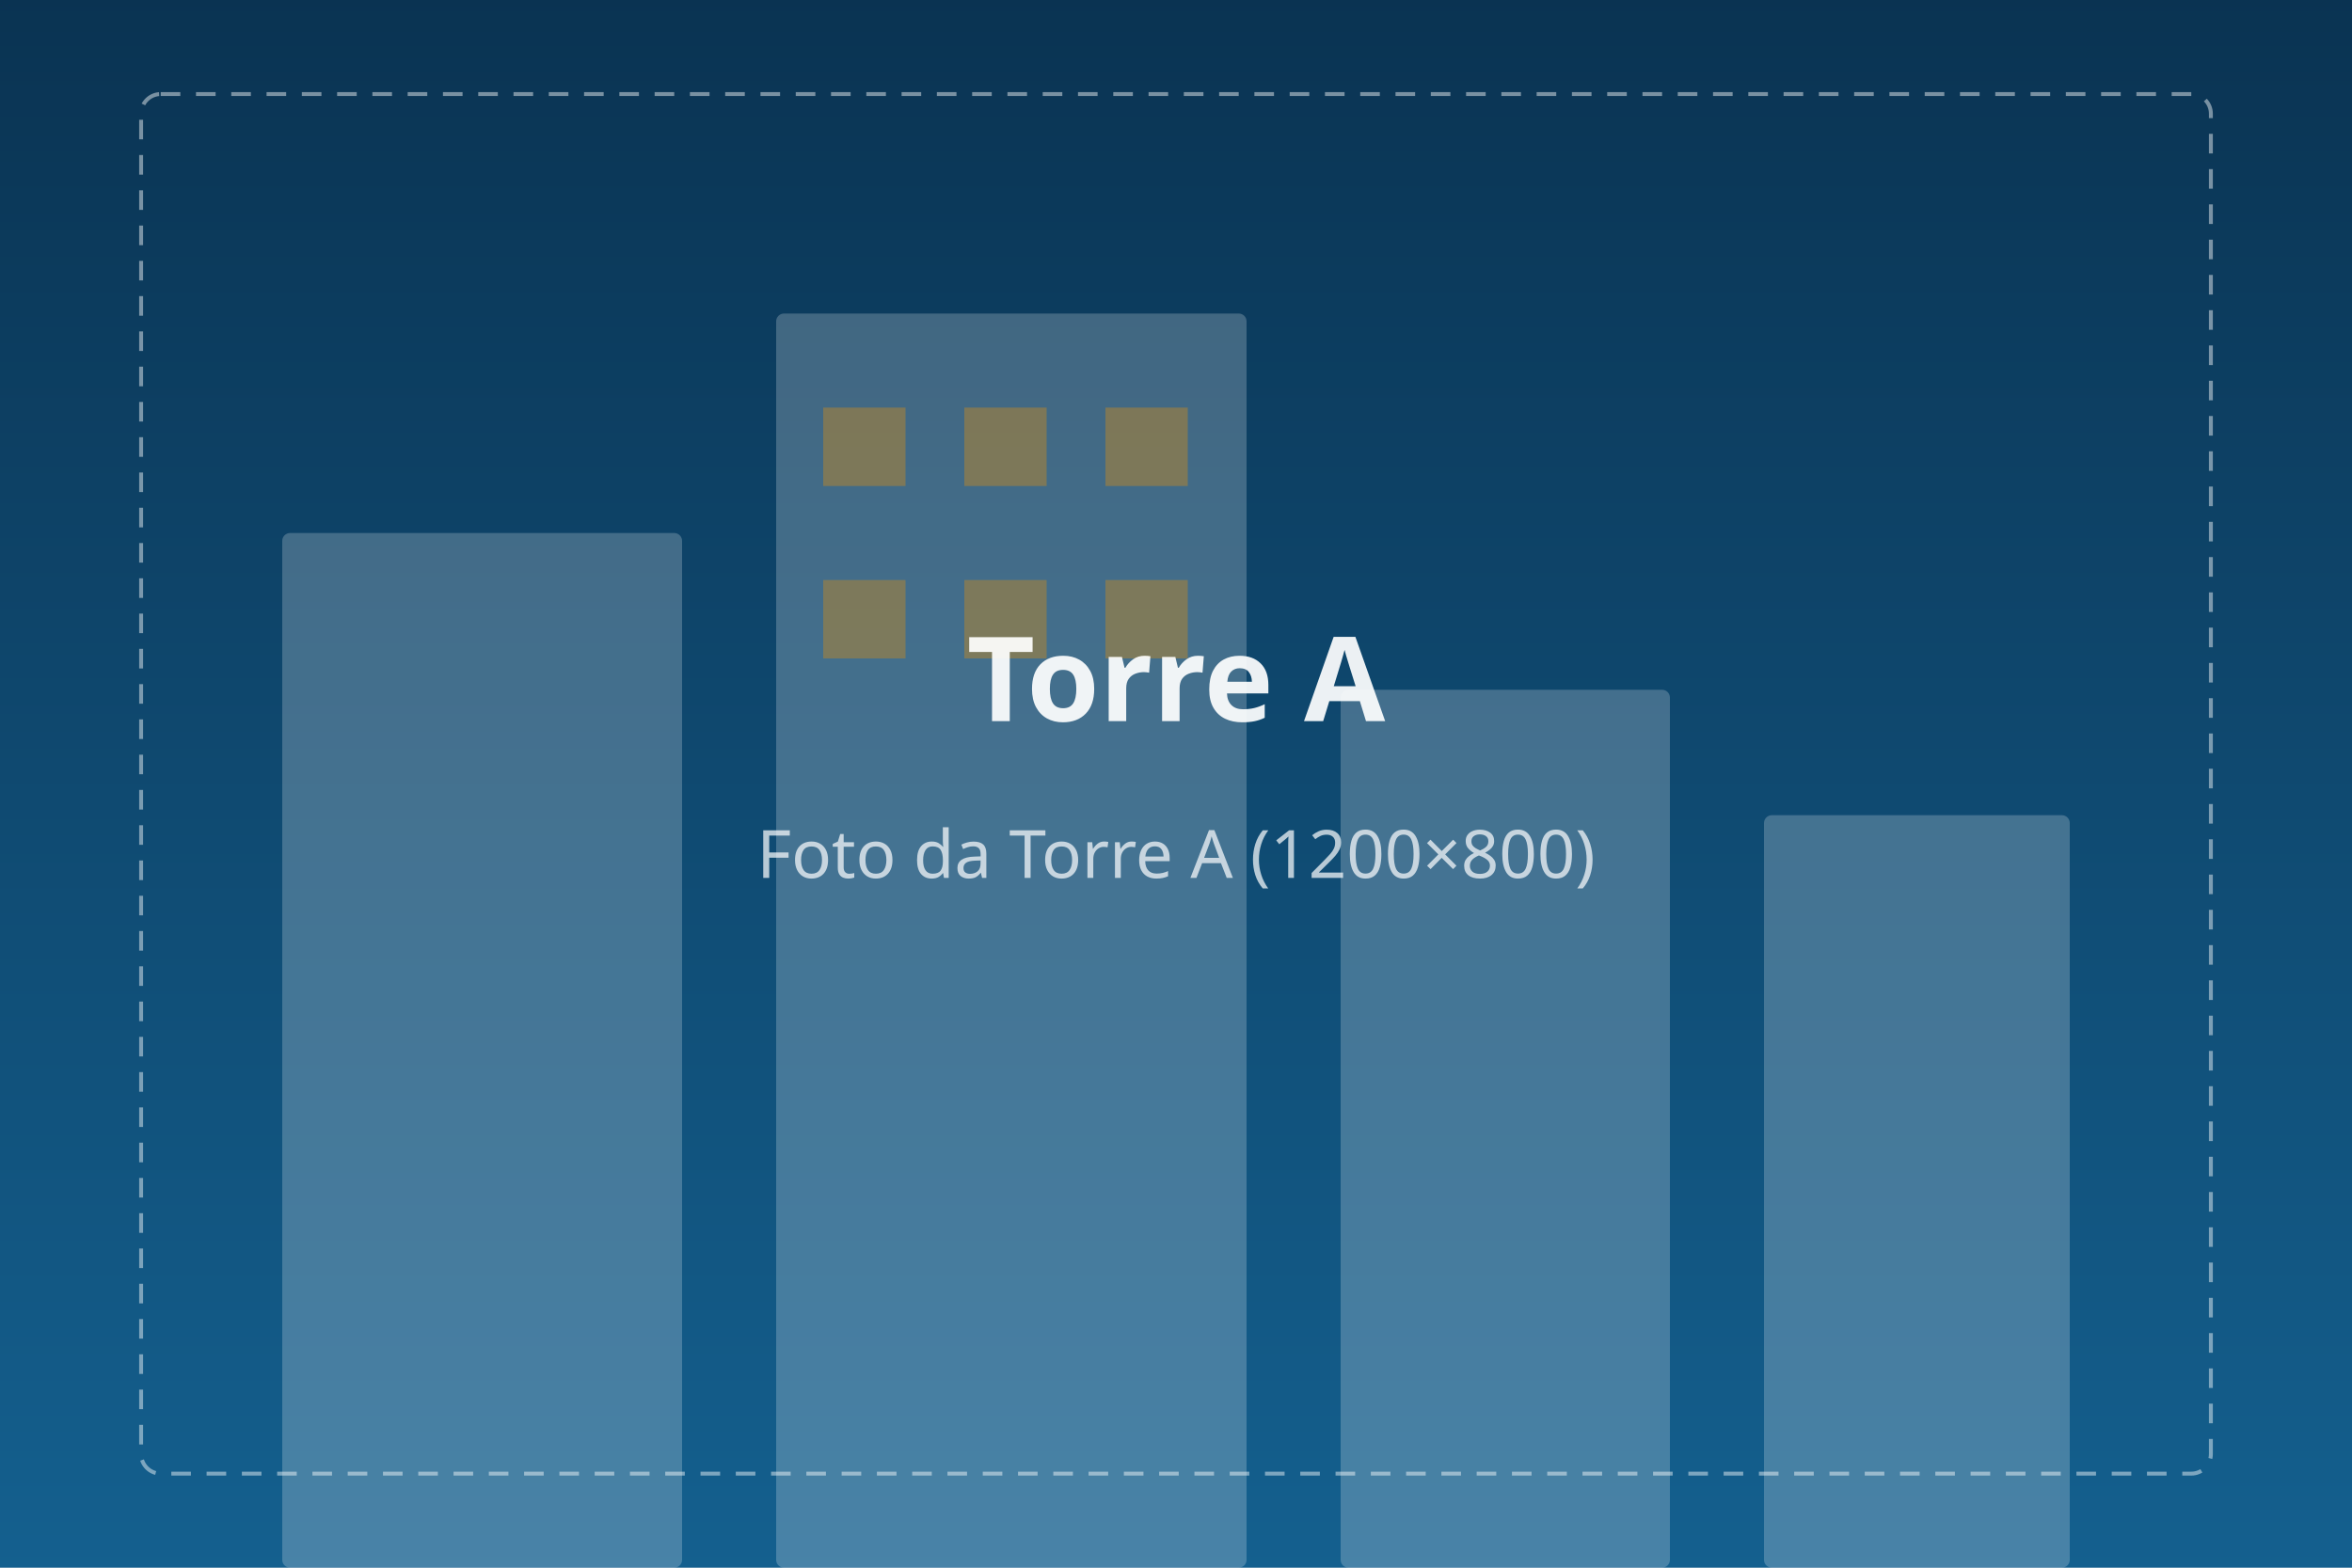
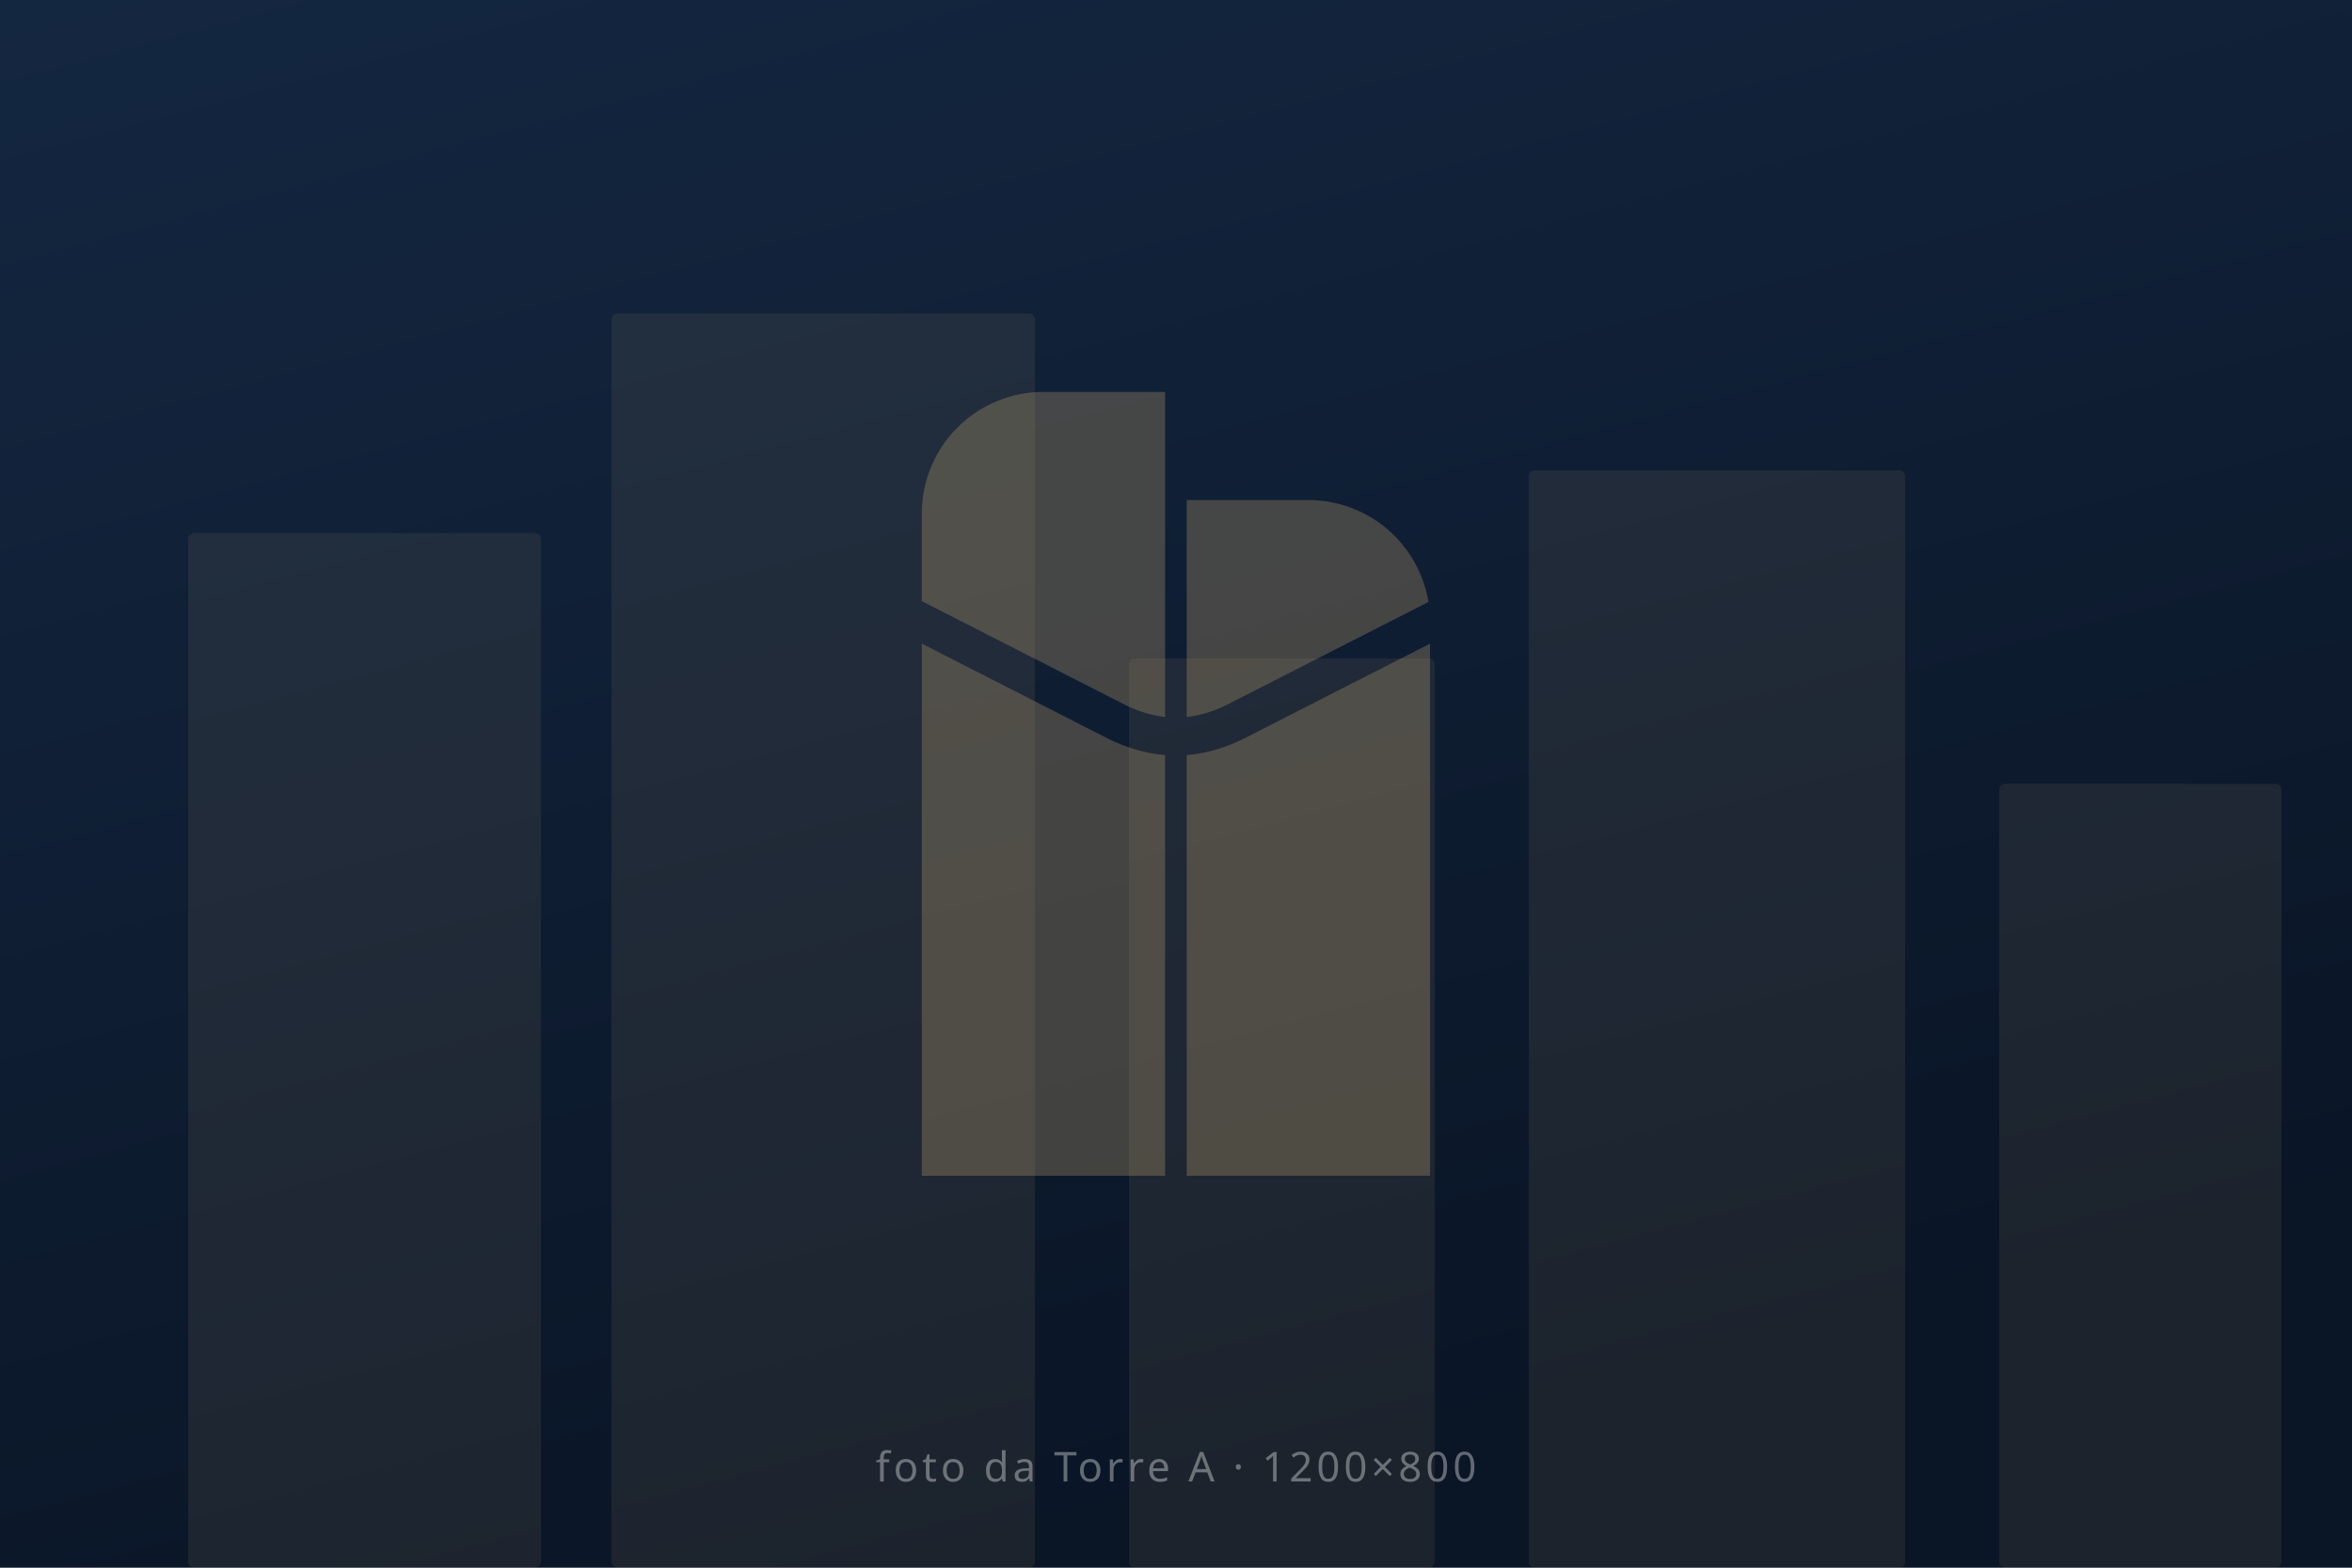
<svg xmlns="http://www.w3.org/2000/svg" viewBox="0 0 1200 800" width="1200" height="800" role="img">
  <defs>
-     <linearGradient id="ceu" x1="0" y1="0" x2="0" y2="1">
-       <stop offset="0%" stop-color="#0a3352" />
-       <stop offset="100%" stop-color="#14608f" />
+     <linearGradient id="f" x1="0" y1="0" x2="0.4" y2="1">
+       <stop offset="0%" stop-color="#142741" />
+       <stop offset="100%" stop-color="#0a1526" />
    </linearGradient>
  </defs>
-   <rect width="1200" height="800" fill="url(#ceu)" />
-   <g opacity=".22" fill="#ffffff">
-     <rect x="144" y="272" width="204" height="528" rx="4" />
-     <rect x="396" y="160" width="240" height="640" rx="4" />
-     <rect x="684" y="352" width="168" height="448" rx="4" />
-     <rect x="900" y="416" width="156" height="384" rx="4" />
+   <rect width="1200" height="800" fill="url(#f)" />
+   <g fill="#c4a36f" opacity=".10">
+     <rect x="96.0" y="272.0" width="180.0" height="528.0" rx="3" />
+     <rect x="312.0" y="160.0" width="216.0" height="640.0" rx="3" />
+     <rect x="576.0" y="336.0" width="156.0" height="464.0" rx="3" />
+     <rect x="780.0" y="240.0" width="192.0" height="560.0" rx="3" />
+     <rect x="1020.0" y="400.0" width="144.0" height="400.0" rx="3" />
  </g>
-   <g opacity=".5" fill="#b8862b">
-     <rect x="420" y="208" width="42" height="40" />
-     <rect x="492" y="208" width="42" height="40" />
-     <rect x="564" y="208" width="42" height="40" />
-     <rect x="420" y="296" width="42" height="40" />
-     <rect x="492" y="296" width="42" height="40" />
-     <rect x="564" y="296" width="42" height="40" />
+   <g transform="translate(470.3 200.0) scale(2.026)" opacity=".3">
+     <g transform="translate(-330.30 -189.19)" fill="#c4a36f">
+       <path fill-rule="nonzero" fill="#c4a36f" d="M 330.301 386.625 L 391.574 386.625 L 391.574 280.641 L 390.945 280.594 L 390.711 280.574 L 389.211 280.383 L 388.98 280.352 L 387.48 280.094 L 387.258 280.043 L 385.758 279.703 L 385.543 279.648 L 384.043 279.242 L 383.84 279.18 L 382.34 278.688 L 382.137 278.621 L 380.637 278.055 L 380.449 277.98 L 378.949 277.348 L 378.773 277.266 L 377.277 276.551 L 377.152 276.496 L 330.301 252.586 Z M 391.574 189.191 L 360.938 189.191 L 359.73 189.211 L 358.535 189.285 L 357.336 189.402 L 356.145 189.566 L 354.961 189.777 L 353.781 190.035 L 352.625 190.34 L 351.465 190.688 L 350.332 191.082 L 349.215 191.527 L 348.113 192.004 L 347.027 192.527 L 345.969 193.098 L 344.93 193.703 L 343.918 194.352 L 342.934 195.035 L 341.969 195.766 L 341.039 196.531 L 340.137 197.332 L 339.277 198.164 L 338.441 199.027 L 337.641 199.926 L 336.879 200.859 L 336.148 201.82 L 335.461 202.805 L 334.816 203.82 L 334.211 204.855 L 333.637 205.918 L 333.113 207 L 332.637 208.105 L 332.195 209.219 L 331.797 210.355 L 331.449 211.516 L 331.145 212.672 L 330.887 213.848 L 330.676 215.031 L 330.516 216.223 L 330.398 217.422 L 330.32 218.621 L 330.301 219.828 L 330.301 241.895 L 381.422 267.973 L 382.77 268.613 L 384.086 269.172 L 385.387 269.66 L 386.68 270.078 L 387.965 270.43 L 389.238 270.715 L 390.512 270.941 L 391.574 271.078 Z M 391.574 189.191 " />
+       <path fill-rule="nonzero" fill="#c4a36f" d="M 397.02 386.625 L 458.293 386.625 L 458.293 252.586 L 411.441 276.496 L 411.316 276.551 L 409.82 277.266 L 409.645 277.348 L 408.145 277.98 L 407.957 278.055 L 406.457 278.621 L 406.254 278.688 L 404.754 279.18 L 404.551 279.242 L 403.051 279.648 L 402.836 279.703 L 401.336 280.043 L 401.113 280.094 L 399.617 280.352 L 399.383 280.383 L 397.887 280.574 L 397.648 280.594 L 397.02 280.641 Z M 457.707 241.082 L 457.449 239.902 L 457.145 238.746 L 456.797 237.586 L 456.398 236.453 L 455.957 235.336 L 455.48 234.234 L 454.957 233.148 L 454.387 232.09 L 453.781 231.051 L 453.133 230.039 L 452.445 229.055 L 451.715 228.09 L 450.953 227.16 L 450.152 226.258 L 449.32 225.398 L 448.457 224.562 L 447.559 223.762 L 446.625 223 L 445.664 222.27 L 444.676 221.582 L 443.664 220.938 L 442.629 220.332 L 441.566 219.758 L 440.484 219.234 L 439.379 218.758 L 438.262 218.316 L 437.129 217.918 L 435.969 217.57 L 434.812 217.266 L 433.637 217.008 L 432.449 216.797 L 431.262 216.637 L 430.062 216.52 L 428.863 216.441 L 427.656 216.422 L 397.02 216.422 L 397.02 271.078 L 398.086 270.941 L 399.355 270.715 L 400.629 270.43 L 401.914 270.078 L 403.207 269.66 L 404.508 269.172 L 405.824 268.613 L 407.172 267.973 L 457.887 242.094 Z M 457.707 241.082 " />
+     </g>
  </g>
-   <rect x="72" y="48" width="1056" height="704" rx="10" fill="none" stroke="#ffffff" stroke-opacity=".45" stroke-width="2" stroke-dasharray="10 8" />
-   <text x="600" y="368" text-anchor="middle" fill="#ffffff" fill-opacity=".92" font-family="system-ui, sans-serif" font-size="60" font-weight="700">Torre A</text>
-   <text x="600" y="448" text-anchor="middle" fill="#ffffff" fill-opacity=".7" font-family="system-ui, sans-serif" font-size="34">Foto da Torre A (1200×800)</text>
+   <text x="600" y="756" text-anchor="middle" fill="#f2f2f2" fill-opacity=".38" font-family="system-ui, sans-serif" font-size="21" letter-spacing="1.9">
+     foto da Torre A · 1200×800
+   </text>
</svg>
